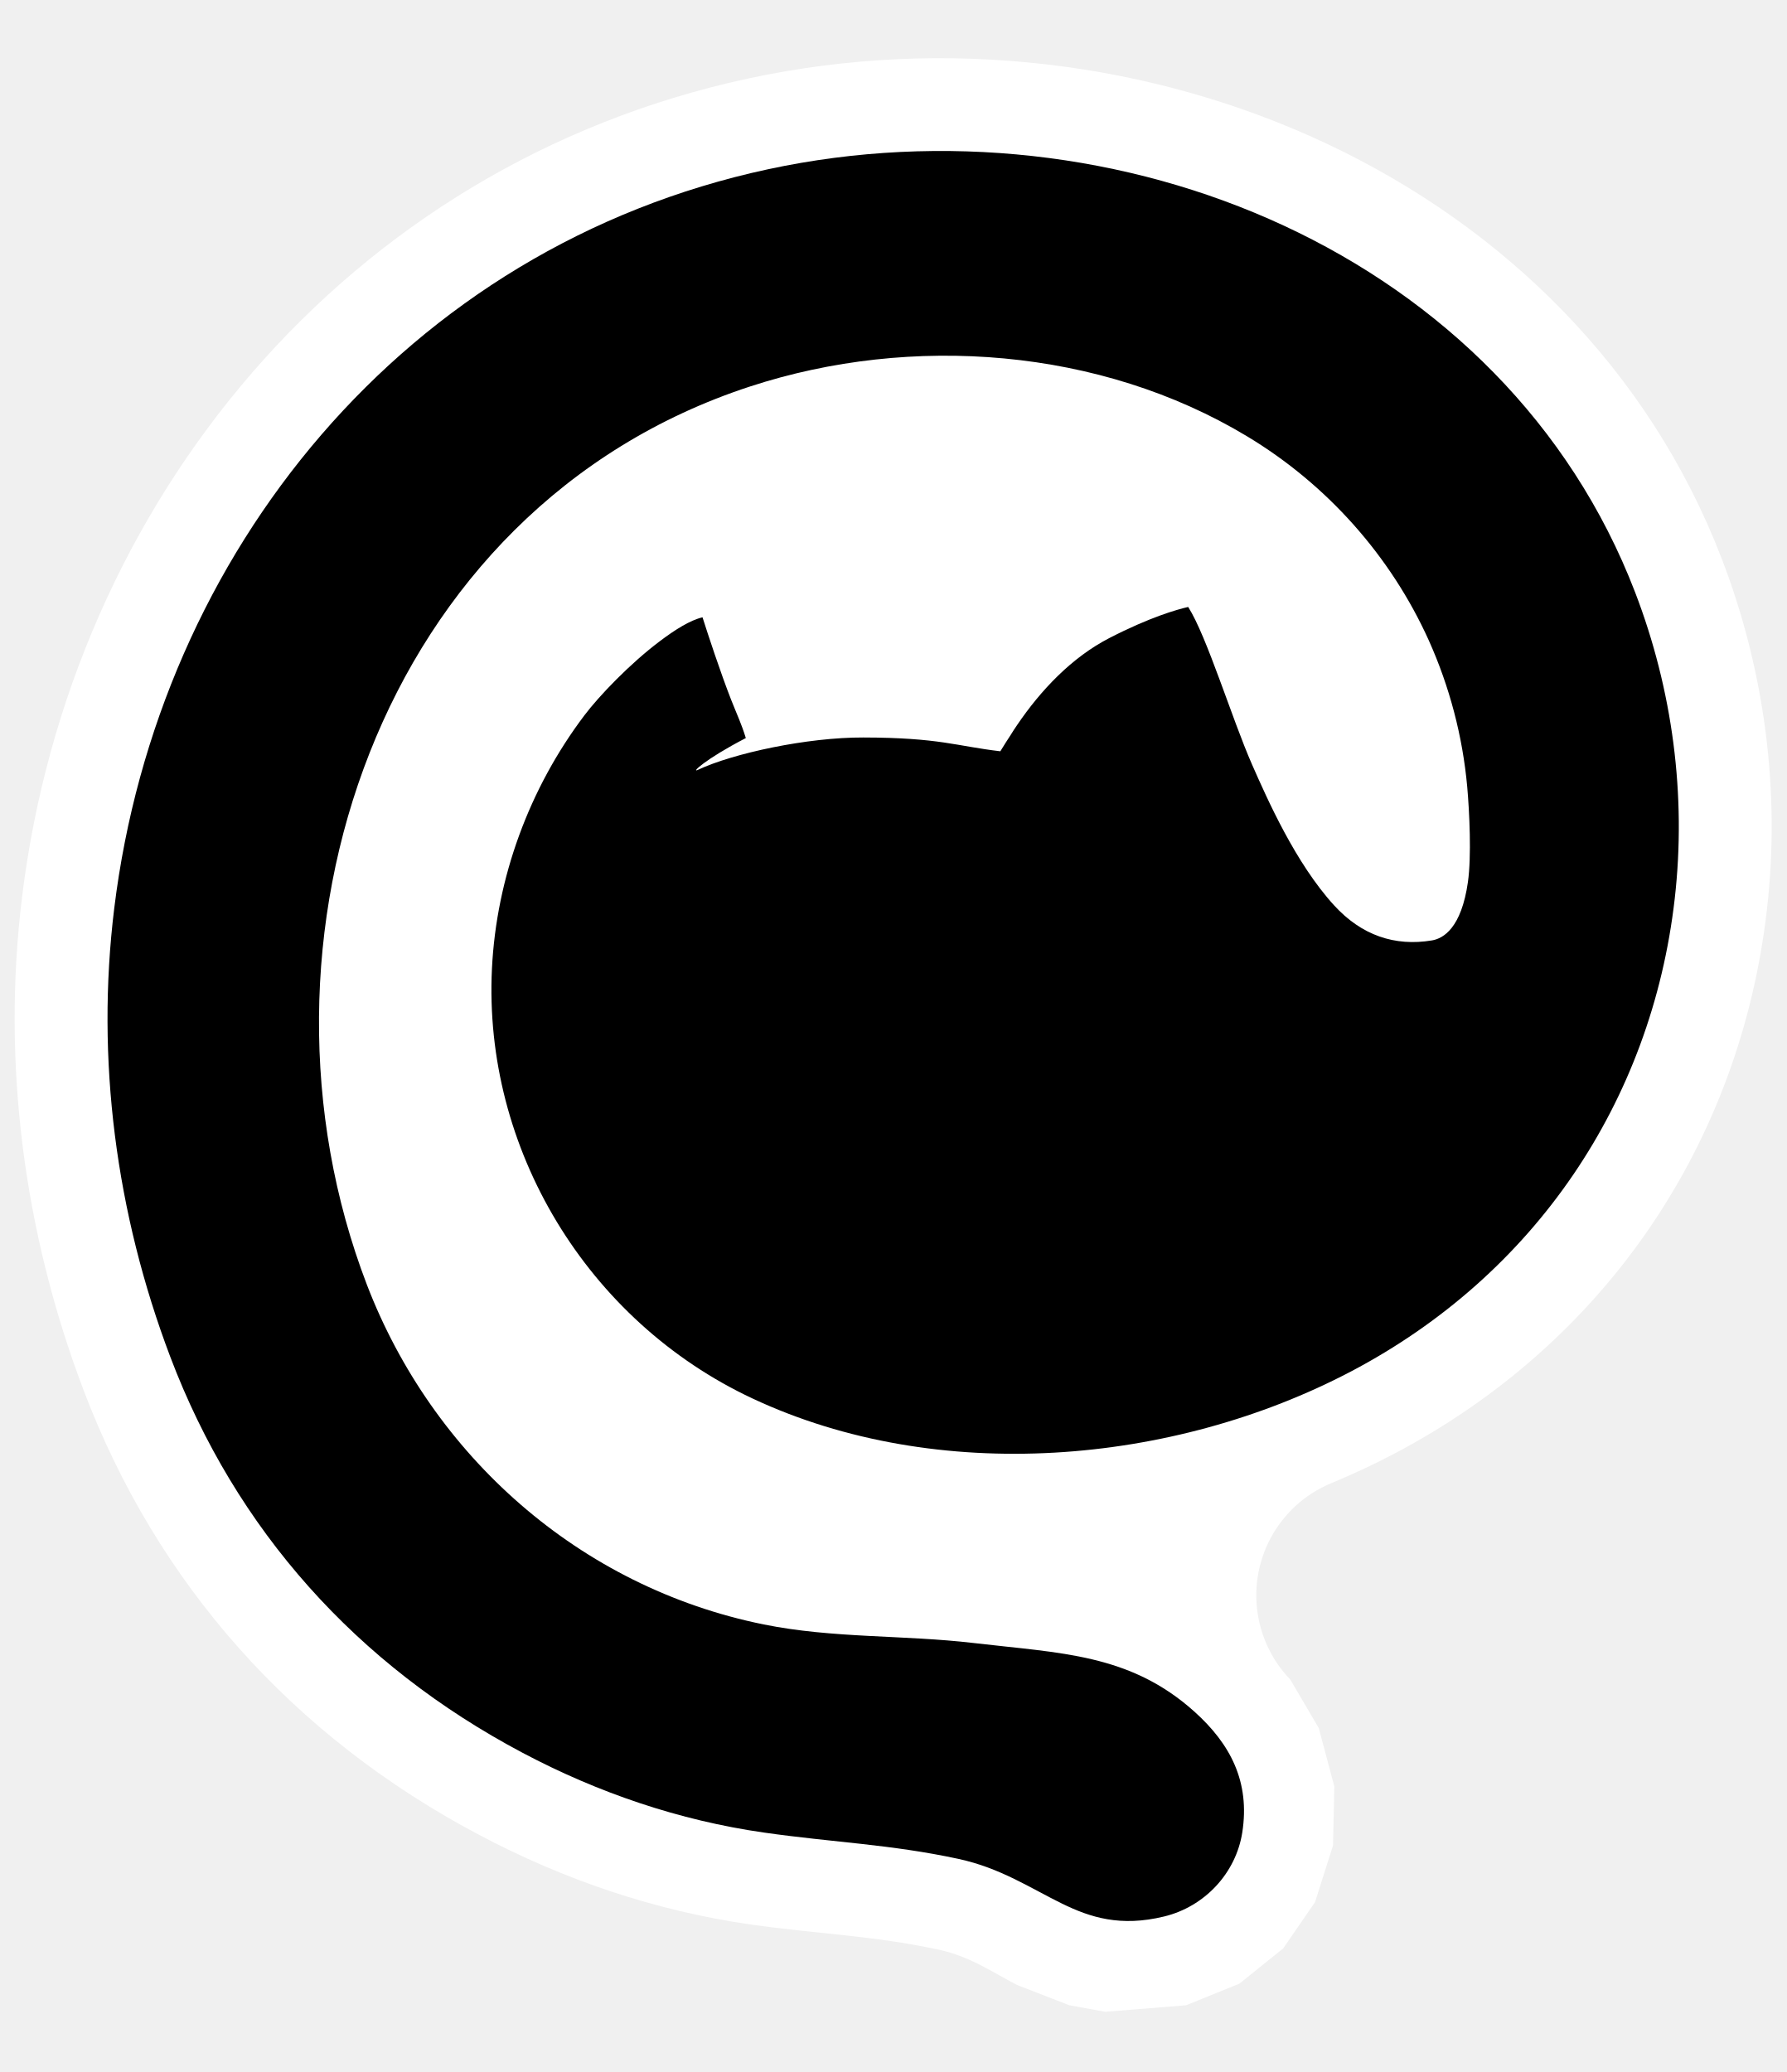
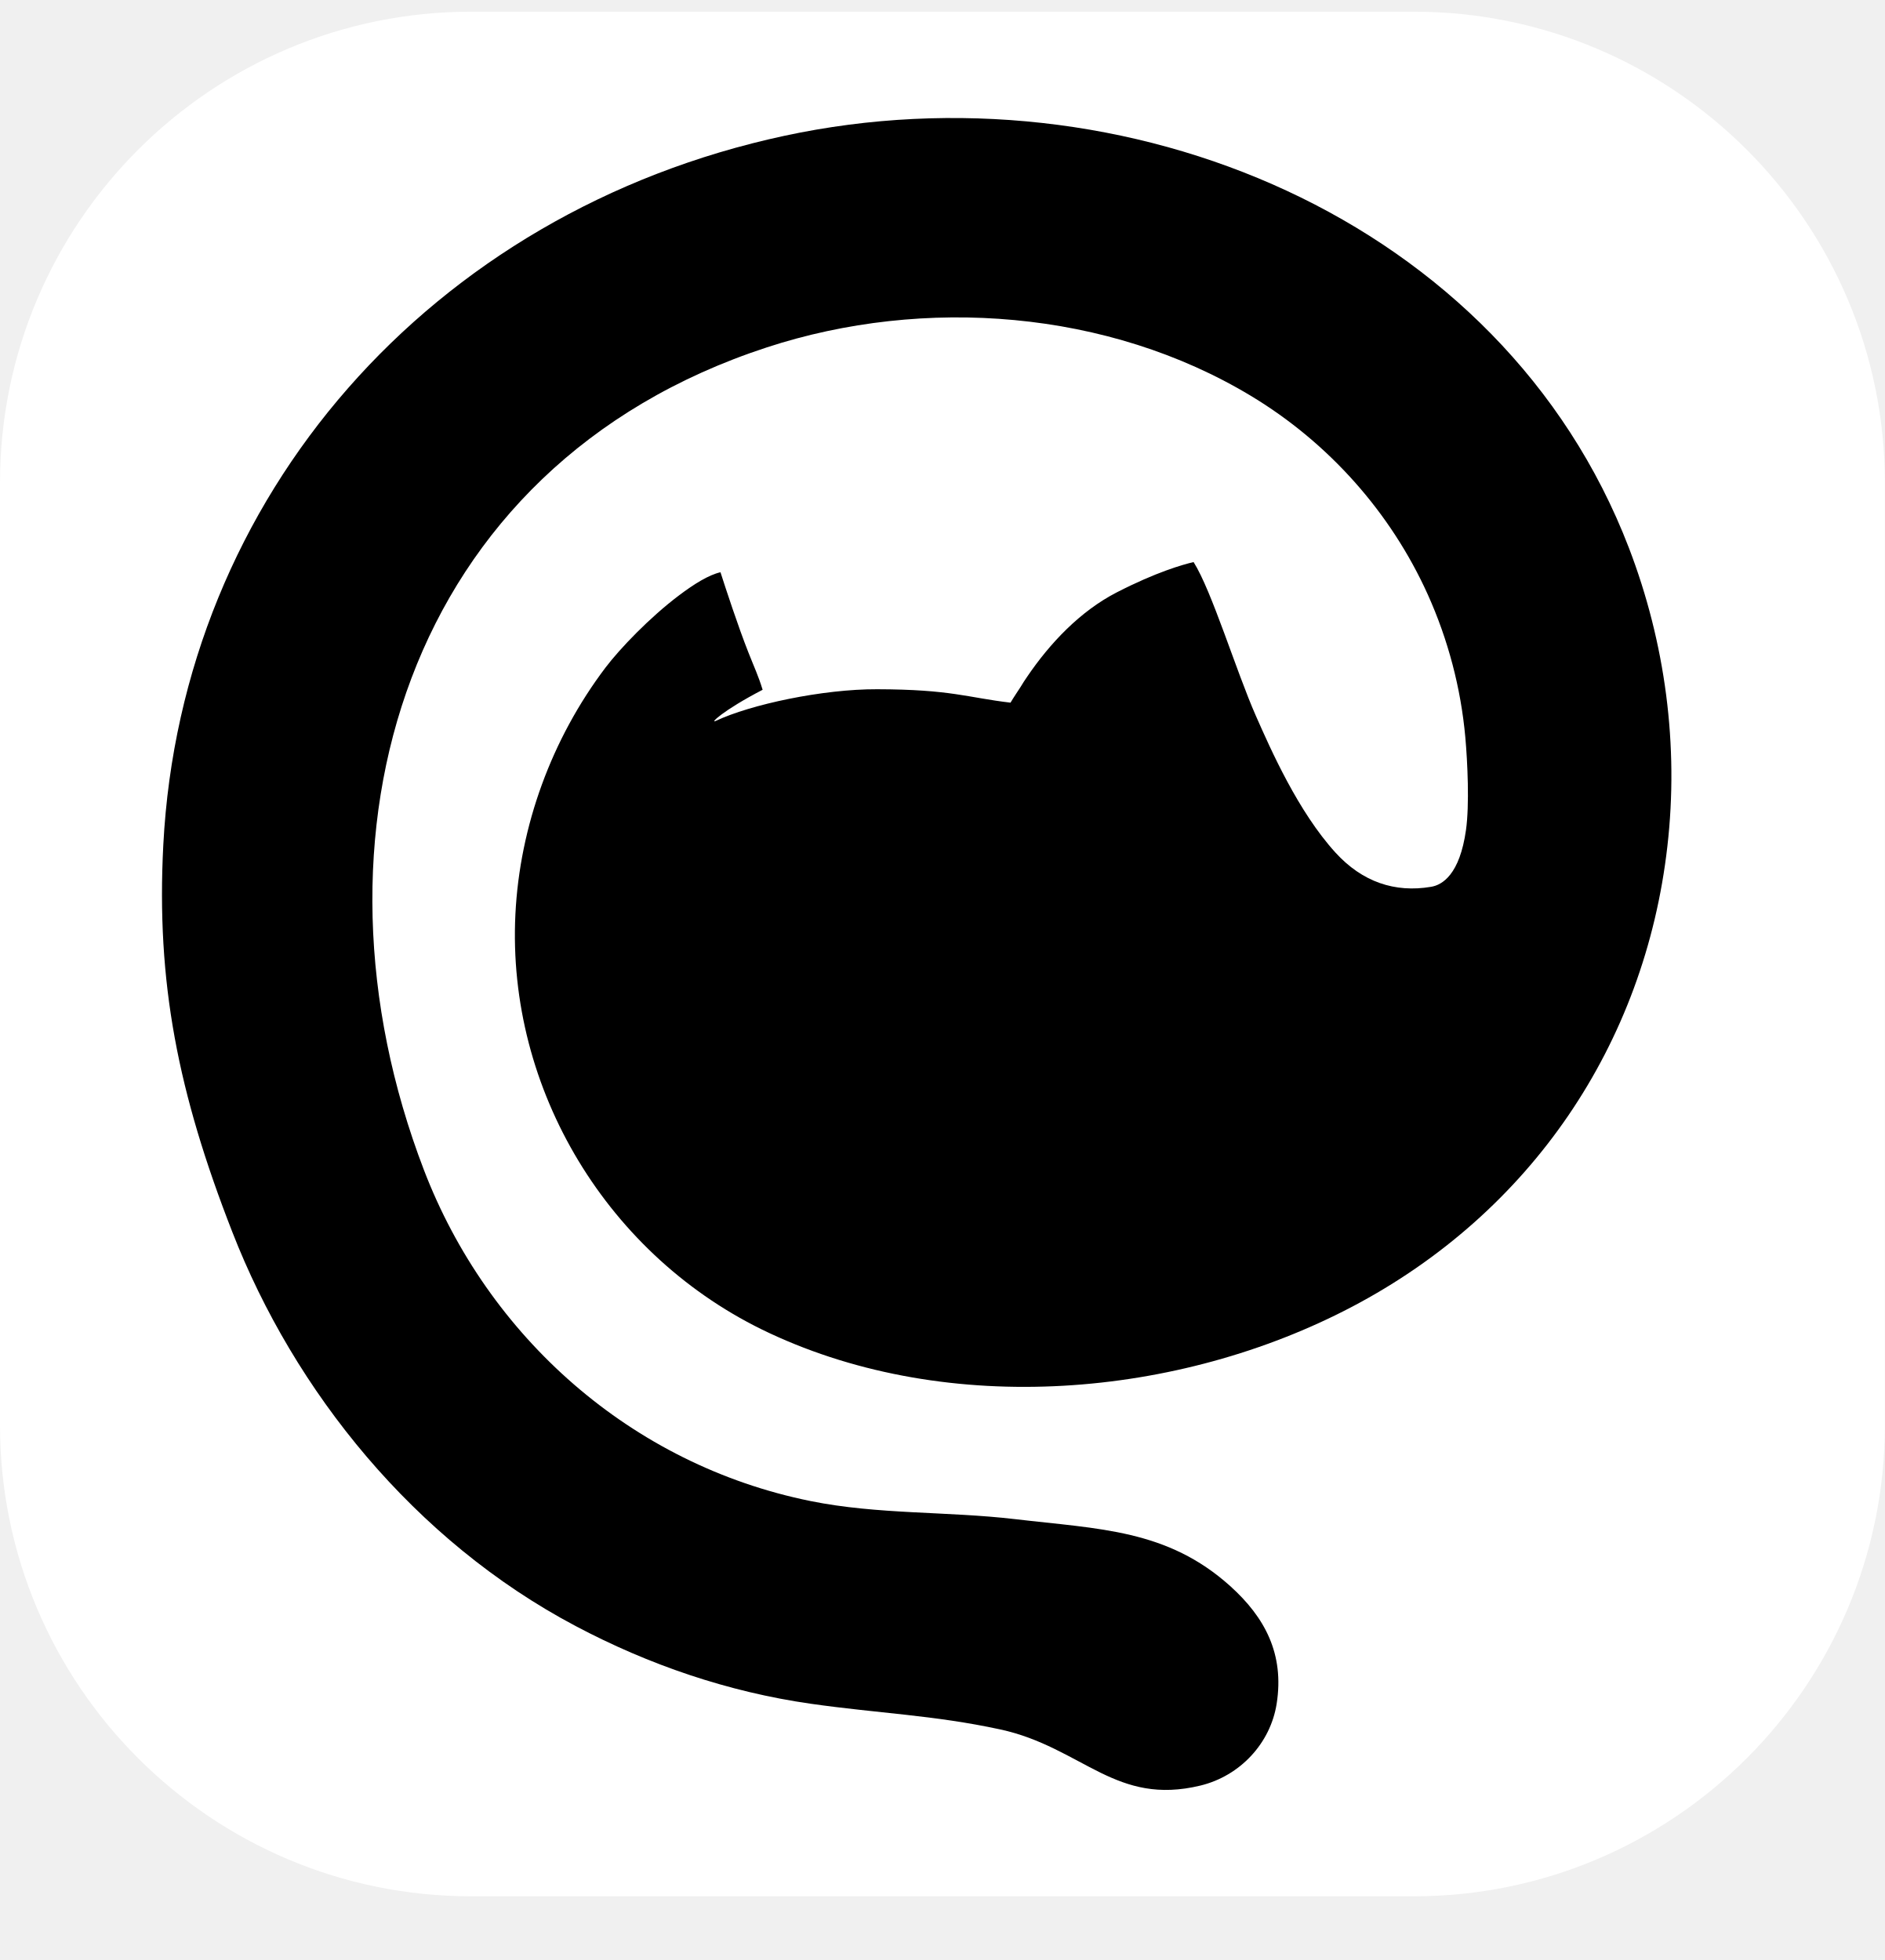
- <svg xmlns="http://www.w3.org/2000/svg" width="100%" height="100%" viewBox="0 0 25 29" version="1.1" xml:space="preserve" style="fill-rule:evenodd;clip-rule:evenodd;stroke-linejoin:round;stroke-miterlimit:2;">
-   <path d="M14.234,27.782c-0.33,-0.169 -0.648,-0.397 -1.095,-0.494l-0.002,-0c-0.92,-0.199 -1.694,-0.219 -2.627,-0.352c-1.337,-0.191 -2.618,-0.626 -3.805,-1.255c-2.607,-1.38 -4.507,-3.509 -5.538,-6.231c-0.835,-2.206 -1.144,-4.575 -0.858,-6.898c0.677,-5.516 4.532,-10.243 10.171,-11.455c5.497,-1.18 11.57,1.394 13.618,6.727c0.599,1.559 0.821,3.249 0.631,4.904c-0.374,3.271 -2.256,6.061 -5.216,7.618c-0.285,0.15 -0.579,0.287 -0.88,0.412c-0.75,0.31 -1.176,1.106 -1.018,1.902c0.064,0.32 0.215,0.605 0.427,0.83l0.017,0.019l0.398,0.678l0.217,0.816l-0.018,0.827l-0.252,0.793l-0.446,0.648l-0.613,0.493l-0.746,0.302l-1.132,0.091l-0.504,-0.092l-0.729,-0.283Z" style="fill:#fff;" />
-   <path id="l" d="M22.884,8.29c0.524,1.364 0.72,2.842 0.554,4.291c-0.325,2.84 -1.96,5.262 -4.53,6.614c-2.495,1.312 -5.785,1.592 -8.375,0.379c-2.32,-1.086 -3.772,-3.503 -3.648,-6.019c0.063,-1.269 0.521,-2.52 1.294,-3.543c0.206,-0.273 0.637,-0.723 1.057,-1.039c0.215,-0.162 0.424,-0.293 0.596,-0.333c0.073,0.23 0.25,0.77 0.4,1.153c0.088,0.223 0.143,0.332 0.206,0.537c-0.578,0.3 -0.769,0.492 -0.671,0.445c0.493,-0.232 1.531,-0.456 2.316,-0.453c1.067,0.002 1.296,0.12 1.917,0.193c0.037,-0.064 0.116,-0.184 0.145,-0.229c0.028,-0.045 0.058,-0.093 0.093,-0.143c0.327,-0.481 0.76,-0.941 1.288,-1.213c0.567,-0.292 0.946,-0.399 1.103,-0.435c0.263,0.413 0.613,1.567 0.894,2.206c0.216,0.49 0.608,1.378 1.146,1.968c0.385,0.423 0.853,0.58 1.372,0.493c0.162,-0.027 0.412,-0.177 0.503,-0.817c0.051,-0.359 0.022,-0.974 -0.01,-1.335c-0.064,-0.705 -0.247,-1.4 -0.538,-2.048c-0.532,-1.178 -1.423,-2.182 -2.544,-2.856c-2.05,-1.235 -4.691,-1.437 -6.954,-0.697c-5.212,1.704 -7.2,7.78 -5.364,12.57c0.917,2.39 2.971,4.234 5.555,4.757c0.968,0.196 1.961,0.145 2.939,0.26c1.214,0.143 2.184,0.148 3.089,0.961c0.502,0.452 0.78,0.979 0.669,1.691c-0.089,0.567 -0.524,1.038 -1.096,1.176c-0.608,0.147 -1.027,0.015 -1.429,-0.182c-0.438,-0.214 -0.859,-0.498 -1.449,-0.625c-0.952,-0.205 -1.753,-0.23 -2.719,-0.368c-1.188,-0.17 -2.325,-0.558 -3.38,-1.117c-2.32,-1.228 -4.013,-3.12 -4.93,-5.542c-0.761,-2.009 -1.044,-4.165 -0.784,-6.279c0.611,-4.974 4.07,-9.251 9.154,-10.343c4.885,-1.049 10.311,1.182 12.131,5.922Z" />
+ <svg xmlns="http://www.w3.org/2000/svg" width="100%" height="100%" viewBox="0 0 25 26" version="1.1" xml:space="preserve" style="fill-rule:evenodd;clip-rule:evenodd;stroke-linejoin:round;stroke-miterlimit:2;">
+   <rect id="Artboard1" x="0" y="0" width="25" height="25.172" style="fill:none;" />
+   <clipPath id="_clip1">
+     <rect x="0" y="0" width="25" height="25.172" />
+   </clipPath>
+   <g clip-path="url(#_clip1)">
+     <path d="M25,6.405l0,12.5c0,3.449 -2.801,6.25 -6.25,6.25l-12.5,-0c-3.449,-0 -6.25,-2.801 -6.25,-6.25l0,-12.5c0,-3.45 2.801,-6.25 6.25,-6.25l12.5,-0c3.449,-0 6.25,2.8 6.25,6.25Z" style="fill:#fff;" />
+     <path id="l" d="M21.605,7.268c0.483,1.259 0.664,2.623 0.51,3.96c-0.299,2.622 -1.808,4.858 -4.181,6.106c-2.303,1.211 -5.34,1.469 -7.731,0.349c-2.141,-1.002 -3.482,-3.233 -3.367,-5.555c0.058,-1.172 0.481,-2.327 1.194,-3.271c0.191,-0.252 0.588,-0.667 0.976,-0.959c0.199,-0.15 0.392,-0.271 0.55,-0.307c0.068,0.211 0.231,0.711 0.37,1.063c0.081,0.206 0.131,0.307 0.189,0.496c-0.533,0.277 -0.709,0.455 -0.619,0.412c0.455,-0.215 1.413,-0.422 2.138,-0.419c0.985,0.002 1.197,0.111 1.769,0.178c0.034,-0.059 0.108,-0.169 0.135,-0.211c0.025,-0.042 0.053,-0.086 0.085,-0.132c0.302,-0.445 0.702,-0.869 1.189,-1.12c0.524,-0.269 0.874,-0.368 1.019,-0.402c0.242,0.382 0.565,1.447 0.825,2.037c0.2,0.453 0.561,1.272 1.057,1.817c0.356,0.39 0.788,0.535 1.267,0.454c0.15,-0.024 0.381,-0.163 0.464,-0.754c0.047,-0.331 0.021,-0.899 -0.009,-1.232c-0.059,-0.651 -0.228,-1.292 -0.497,-1.89c-0.491,-1.088 -1.313,-2.014 -2.347,-2.637c-1.893,-1.14 -4.331,-1.326 -6.42,-0.643c-4.811,1.573 -6.243,6.491 -4.548,10.913c0.846,2.206 2.743,3.908 5.128,4.391c0.894,0.181 1.81,0.134 2.713,0.24c1.121,0.132 2.016,0.136 2.852,0.887c0.463,0.417 0.72,0.903 0.617,1.561c-0.082,0.524 -0.484,0.958 -1.011,1.086c-0.562,0.136 -0.948,0.013 -1.32,-0.168c-0.404,-0.198 -0.793,-0.46 -1.337,-0.577c-0.879,-0.19 -1.618,-0.213 -2.51,-0.34c-1.097,-0.157 -2.146,-0.515 -3.12,-1.031c-2.142,-1.133 -3.731,-3.115 -4.554,-5.228c-0.721,-1.847 -1.01,-3.309 -0.915,-5.135c0.24,-4.62 3.547,-8.398 8.24,-9.406c4.51,-0.969 9.518,1.091 11.199,5.467Z" />
+   </g>
</svg>
